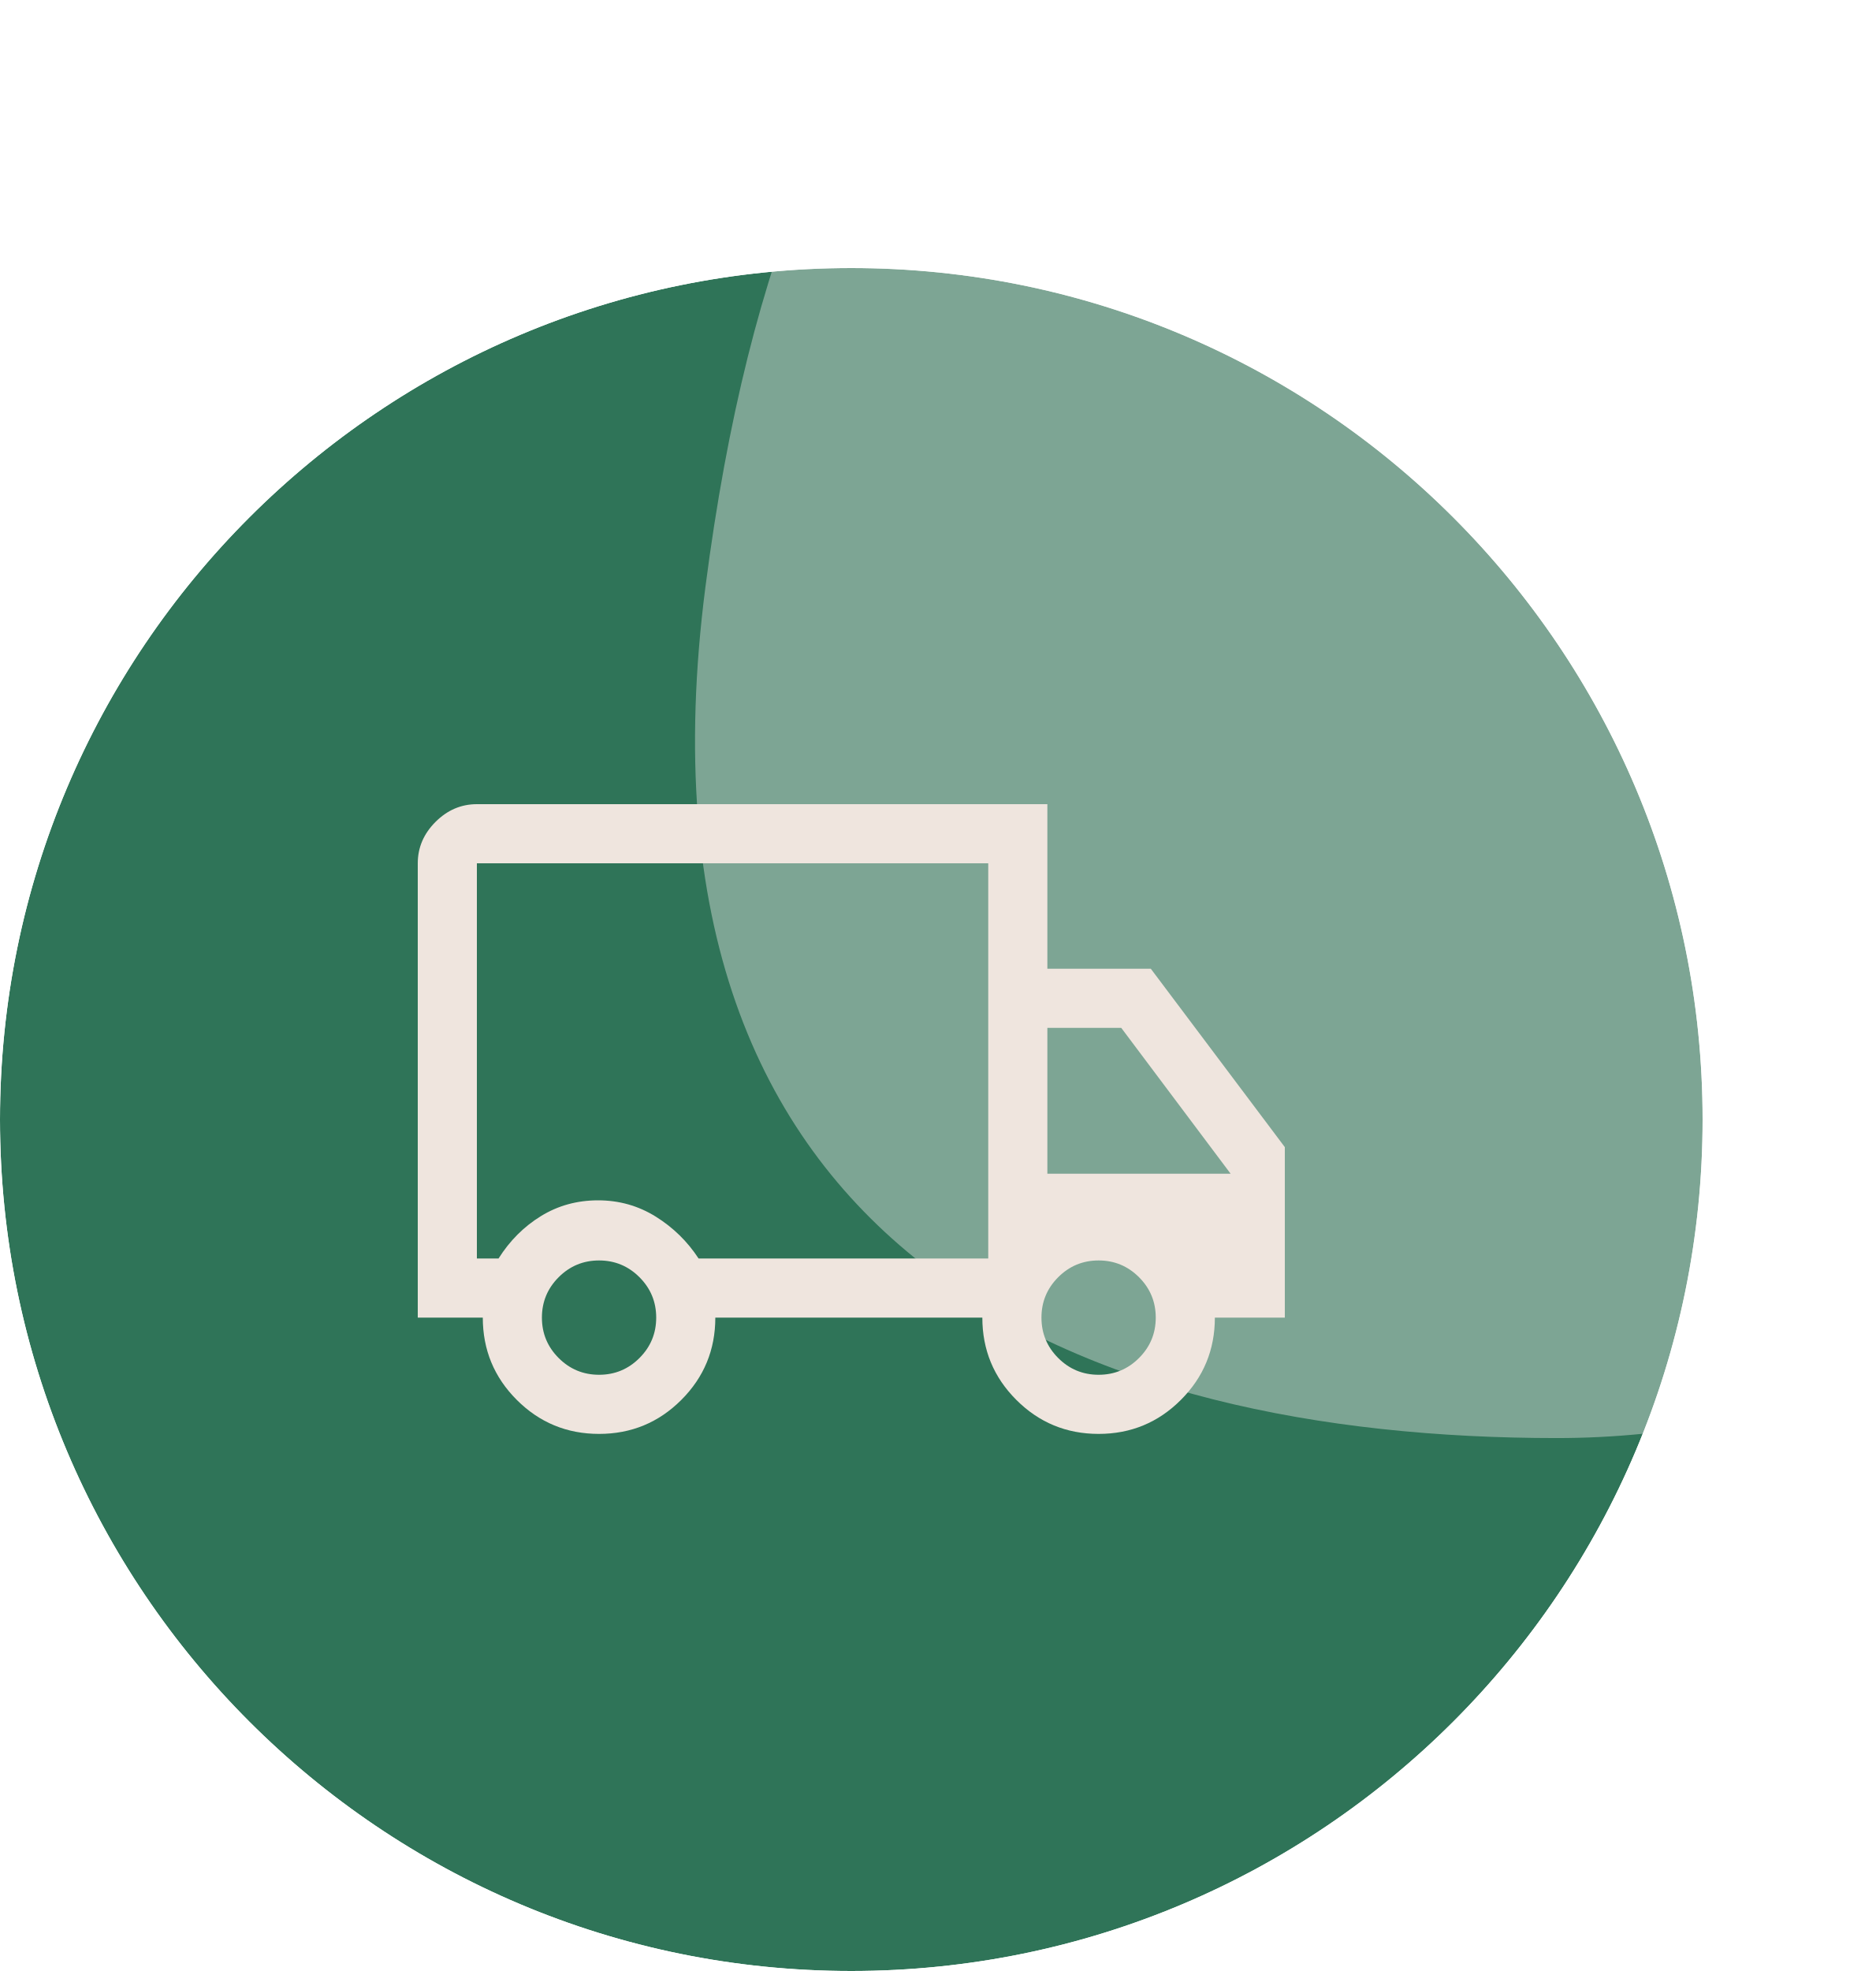
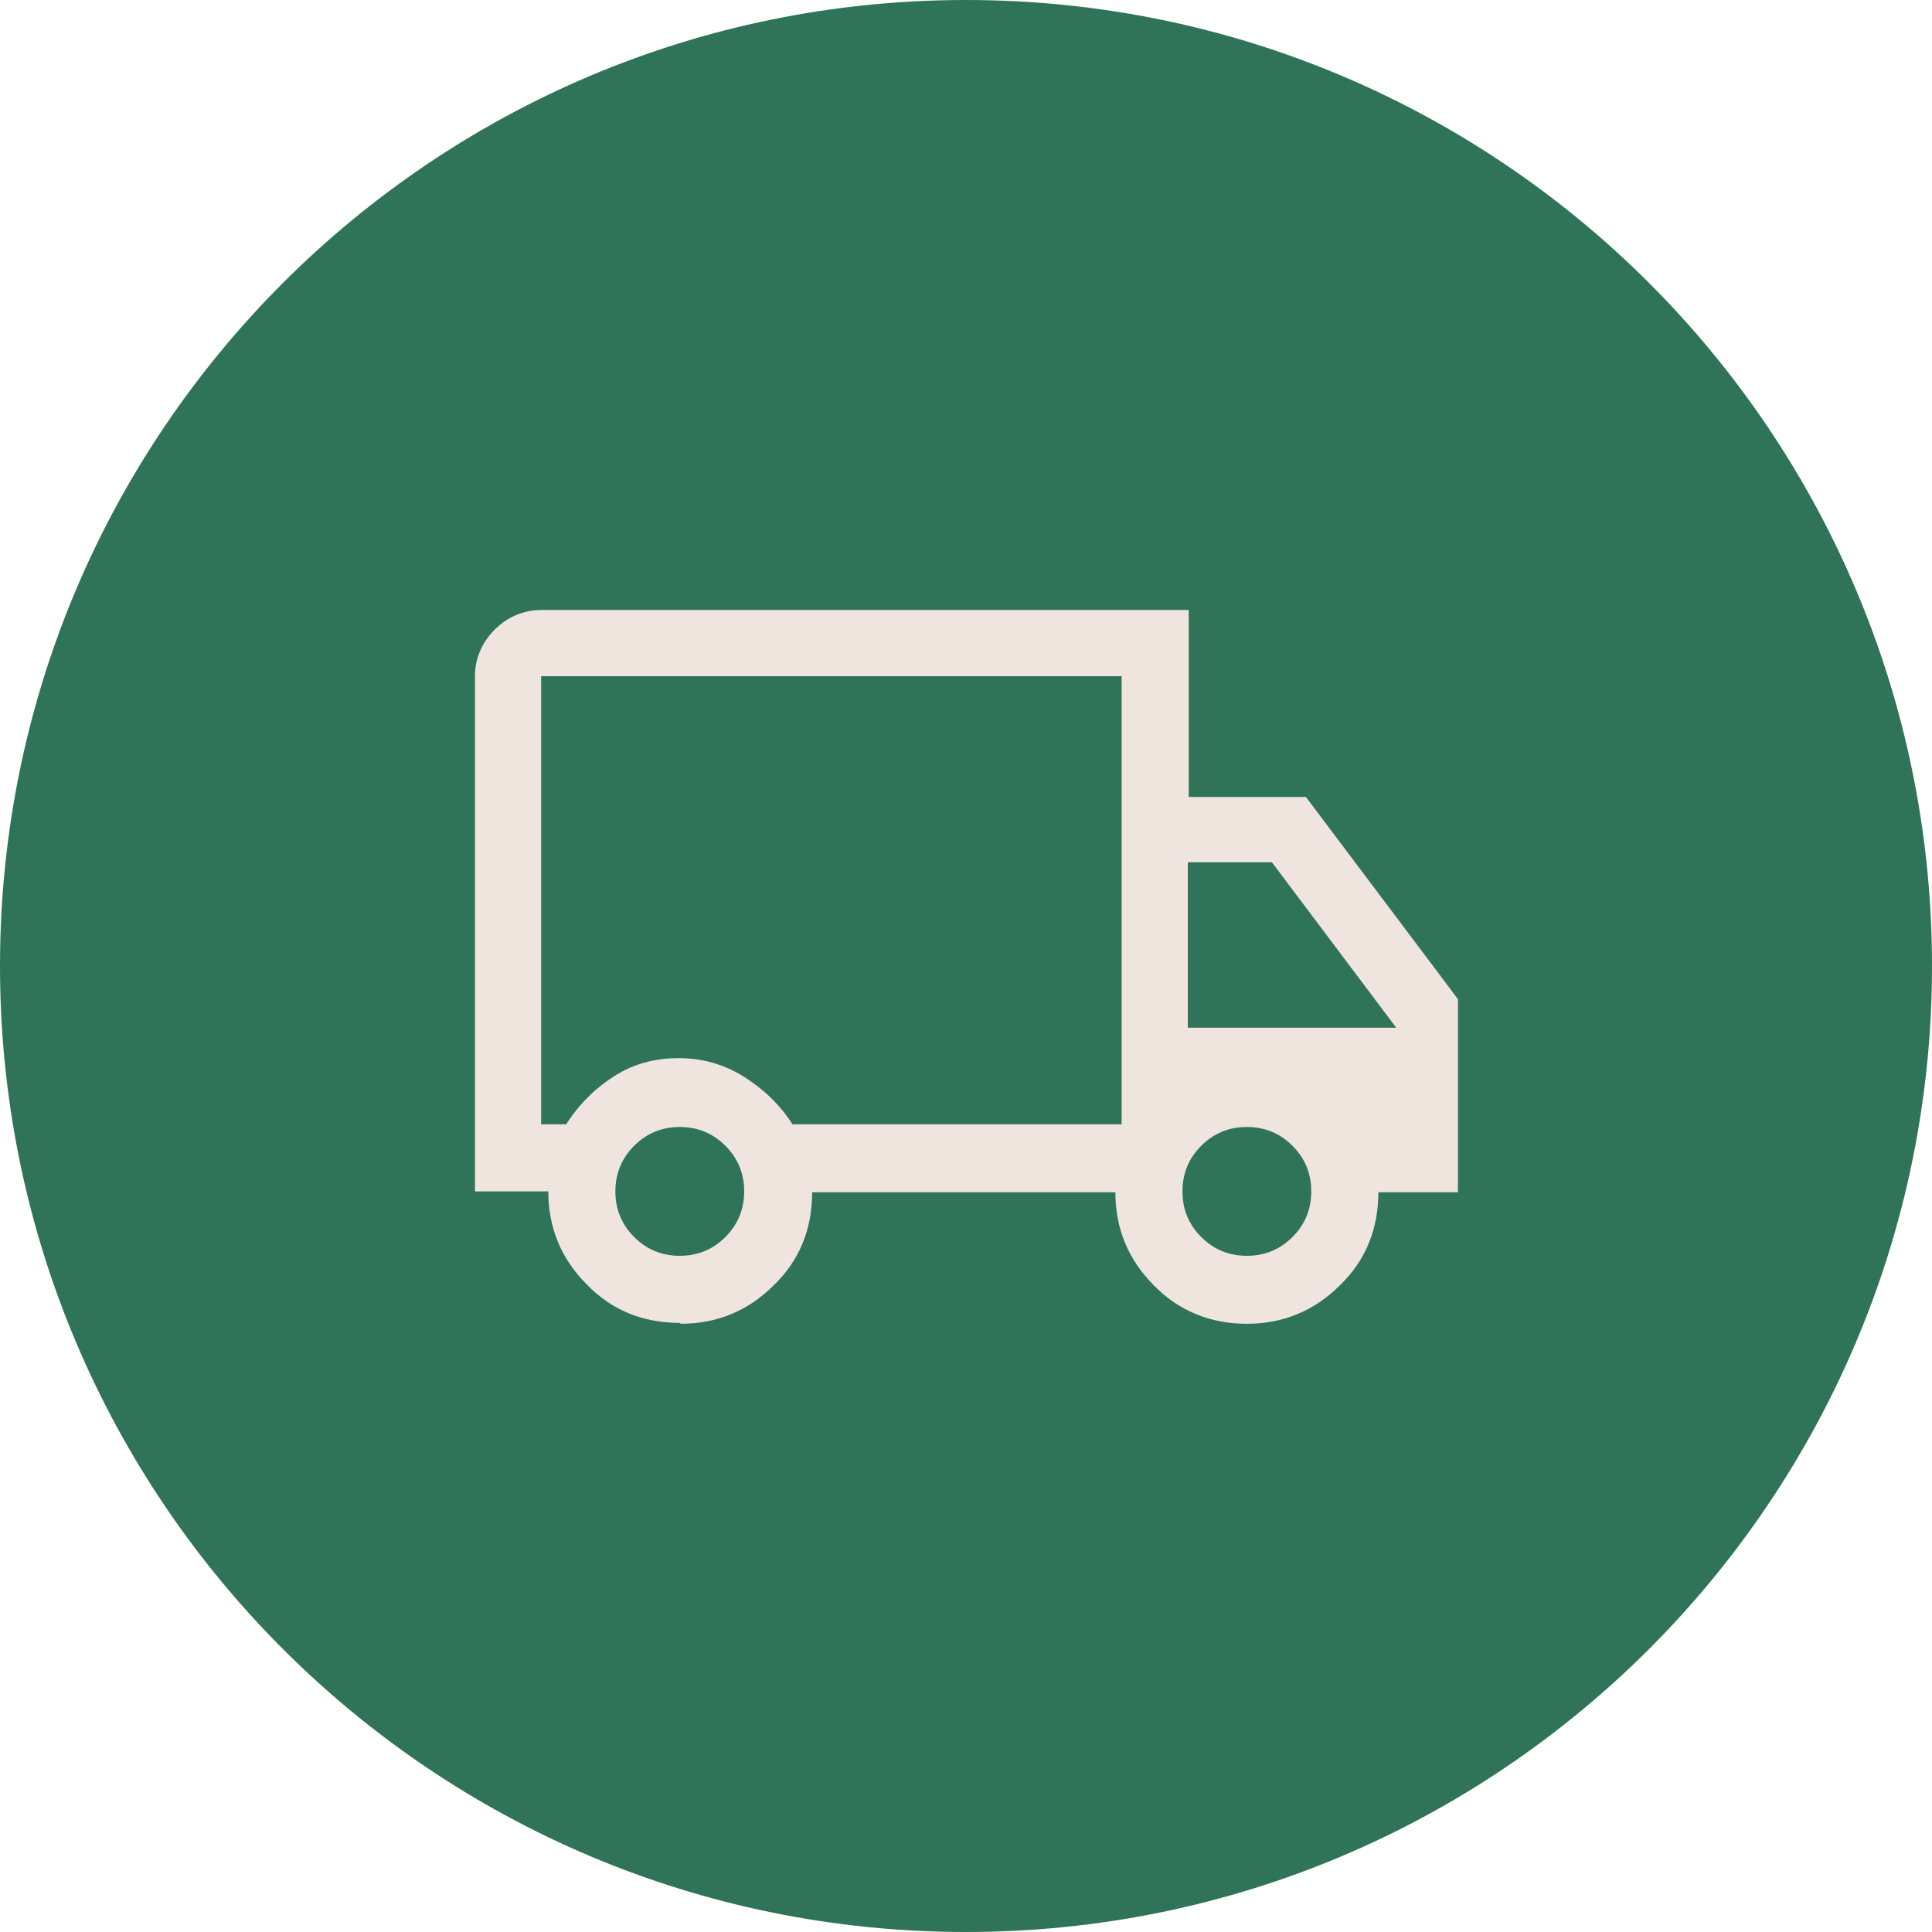
- <svg xmlns="http://www.w3.org/2000/svg" width="238" height="250" viewBox="0 0 238 250" fill="none">
-   <mask id="mask0_2_132" style="mask-type:alpha" maskUnits="userSpaceOnUse" x="0" y="34" width="216" height="216">
-     <circle cx="108" cy="142" r="108" fill="#2F7458" />
-   </mask>
-   <g mask="url(#mask0_2_132)">
-     <circle cx="108" cy="142" r="108" fill="#2F7458" />
-     <path d="M305.5 74.403C305.5 134.05 257.147 182.403 197.5 182.403C137.853 182.403 78.5 159.501 89.5 74.403C100.5 -10.694 137.853 -33.597 197.5 -33.597C257.147 -33.597 305.5 14.756 305.5 74.403Z" fill="#CCD6D0" fill-opacity="0.5" />
+ <svg xmlns="http://www.w3.org/2000/svg" version="1.1" viewBox="0 0 216 216">
+   <defs>
+     <style>
+       .cls-1 {
+         fill: #efe5de;
+       }
+ 
+       .cls-2 {
+         fill: #2f7458;
+       }
+     </style>
+   </defs>
+   <g>
+     <g id="Layer_1">
+       <circle class="cls-2" cx="108" cy="108" r="108" />
+       <path class="cls-1" d="M76,147.9c-4.1,0-7.6-1.4-10.4-4.3-2.9-2.9-4.3-6.4-4.3-10.4h-8.2v-57.6c0-2,.8-3.8,2.2-5.2s3.2-2.2,5.2-2.2h72.4v20.9h13.1l17,22.6v21.6h-8.9c0,4.1-1.4,7.6-4.3,10.4-2.9,2.9-6.4,4.3-10.4,4.3s-7.6-1.4-10.4-4.3c-2.9-2.9-4.3-6.4-4.3-10.4h-33.9c0,4.1-1.4,7.6-4.3,10.4-2.9,2.9-6.4,4.3-10.4,4.3ZM76,140.4c2,0,3.7-.7,5.1-2.1s2.1-3.1,2.1-5.1-.7-3.7-2.1-5.1-3.1-2.1-5.1-2.1-3.7.7-5.1,2.1-2.1,3.1-2.1,5.1.7,3.7,2.1,5.1,3.1,2.1,5.1,2.1ZM60.5,125.7h2.8c1.4-2.2,3.2-4,5.4-5.4s4.6-2,7.2-2,5.1.7,7.3,2.1c2.2,1.4,4,3.1,5.4,5.3h36.8v-50.1H60.5v50.1ZM139.4,140.4c2,0,3.7-.7,5.1-2.1s2.1-3.1,2.1-5.1-.7-3.7-2.1-5.1-3.1-2.1-5.1-2.1-3.7.7-5.1,2.1-2.1,3.1-2.1,5.1.7,3.7,2.1,5.1,3.1,2.1,5.1,2.1ZM132.9,114.9h23.2l-13.9-18.5h-9.4v18.5Z" />
+     </g>
  </g>
-   <path d="M76 181.875C71.917 181.875 68.438 180.437 65.562 177.562C62.688 174.688 61.25 171.208 61.25 167.125H53V109.5C53 107.5 53.75 105.75 55.25 104.25C56.75 102.75 58.5 102 60.5 102H132.875V122.875H146L163 145.5V167.125H154.125C154.125 171.208 152.687 174.688 149.812 177.562C146.938 180.437 143.458 181.875 139.375 181.875C135.292 181.875 131.812 180.437 128.938 177.562C126.062 174.688 124.625 171.208 124.625 167.125H90.75C90.75 171.208 89.312 174.688 86.438 177.562C83.562 180.437 80.083 181.875 76 181.875ZM76 174.375C78 174.375 79.708 173.667 81.125 172.25C82.542 170.833 83.25 169.125 83.25 167.125C83.25 165.125 82.542 163.417 81.125 162C79.708 160.583 78 159.875 76 159.875C74 159.875 72.292 160.583 70.875 162C69.458 163.417 68.75 165.125 68.75 167.125C68.75 169.125 69.458 170.833 70.875 172.25C72.292 173.667 74 174.375 76 174.375ZM60.5 159.625H63.25C64.667 157.375 66.458 155.583 68.625 154.25C70.792 152.917 73.208 152.25 75.875 152.25C78.542 152.25 80.979 152.937 83.188 154.312C85.396 155.688 87.208 157.458 88.625 159.625H125.375V109.5H60.5V159.625ZM139.375 174.375C141.375 174.375 143.083 173.667 144.5 172.25C145.917 170.833 146.625 169.125 146.625 167.125C146.625 165.125 145.917 163.417 144.5 162C143.083 160.583 141.375 159.875 139.375 159.875C137.375 159.875 135.667 160.583 134.25 162C132.833 163.417 132.125 165.125 132.125 167.125C132.125 169.125 132.833 170.833 134.25 172.25C135.667 173.667 137.375 174.375 139.375 174.375ZM132.875 148.875H156.125L142.25 130.375H132.875V148.875Z" fill="#EFE5DE" />
</svg>
